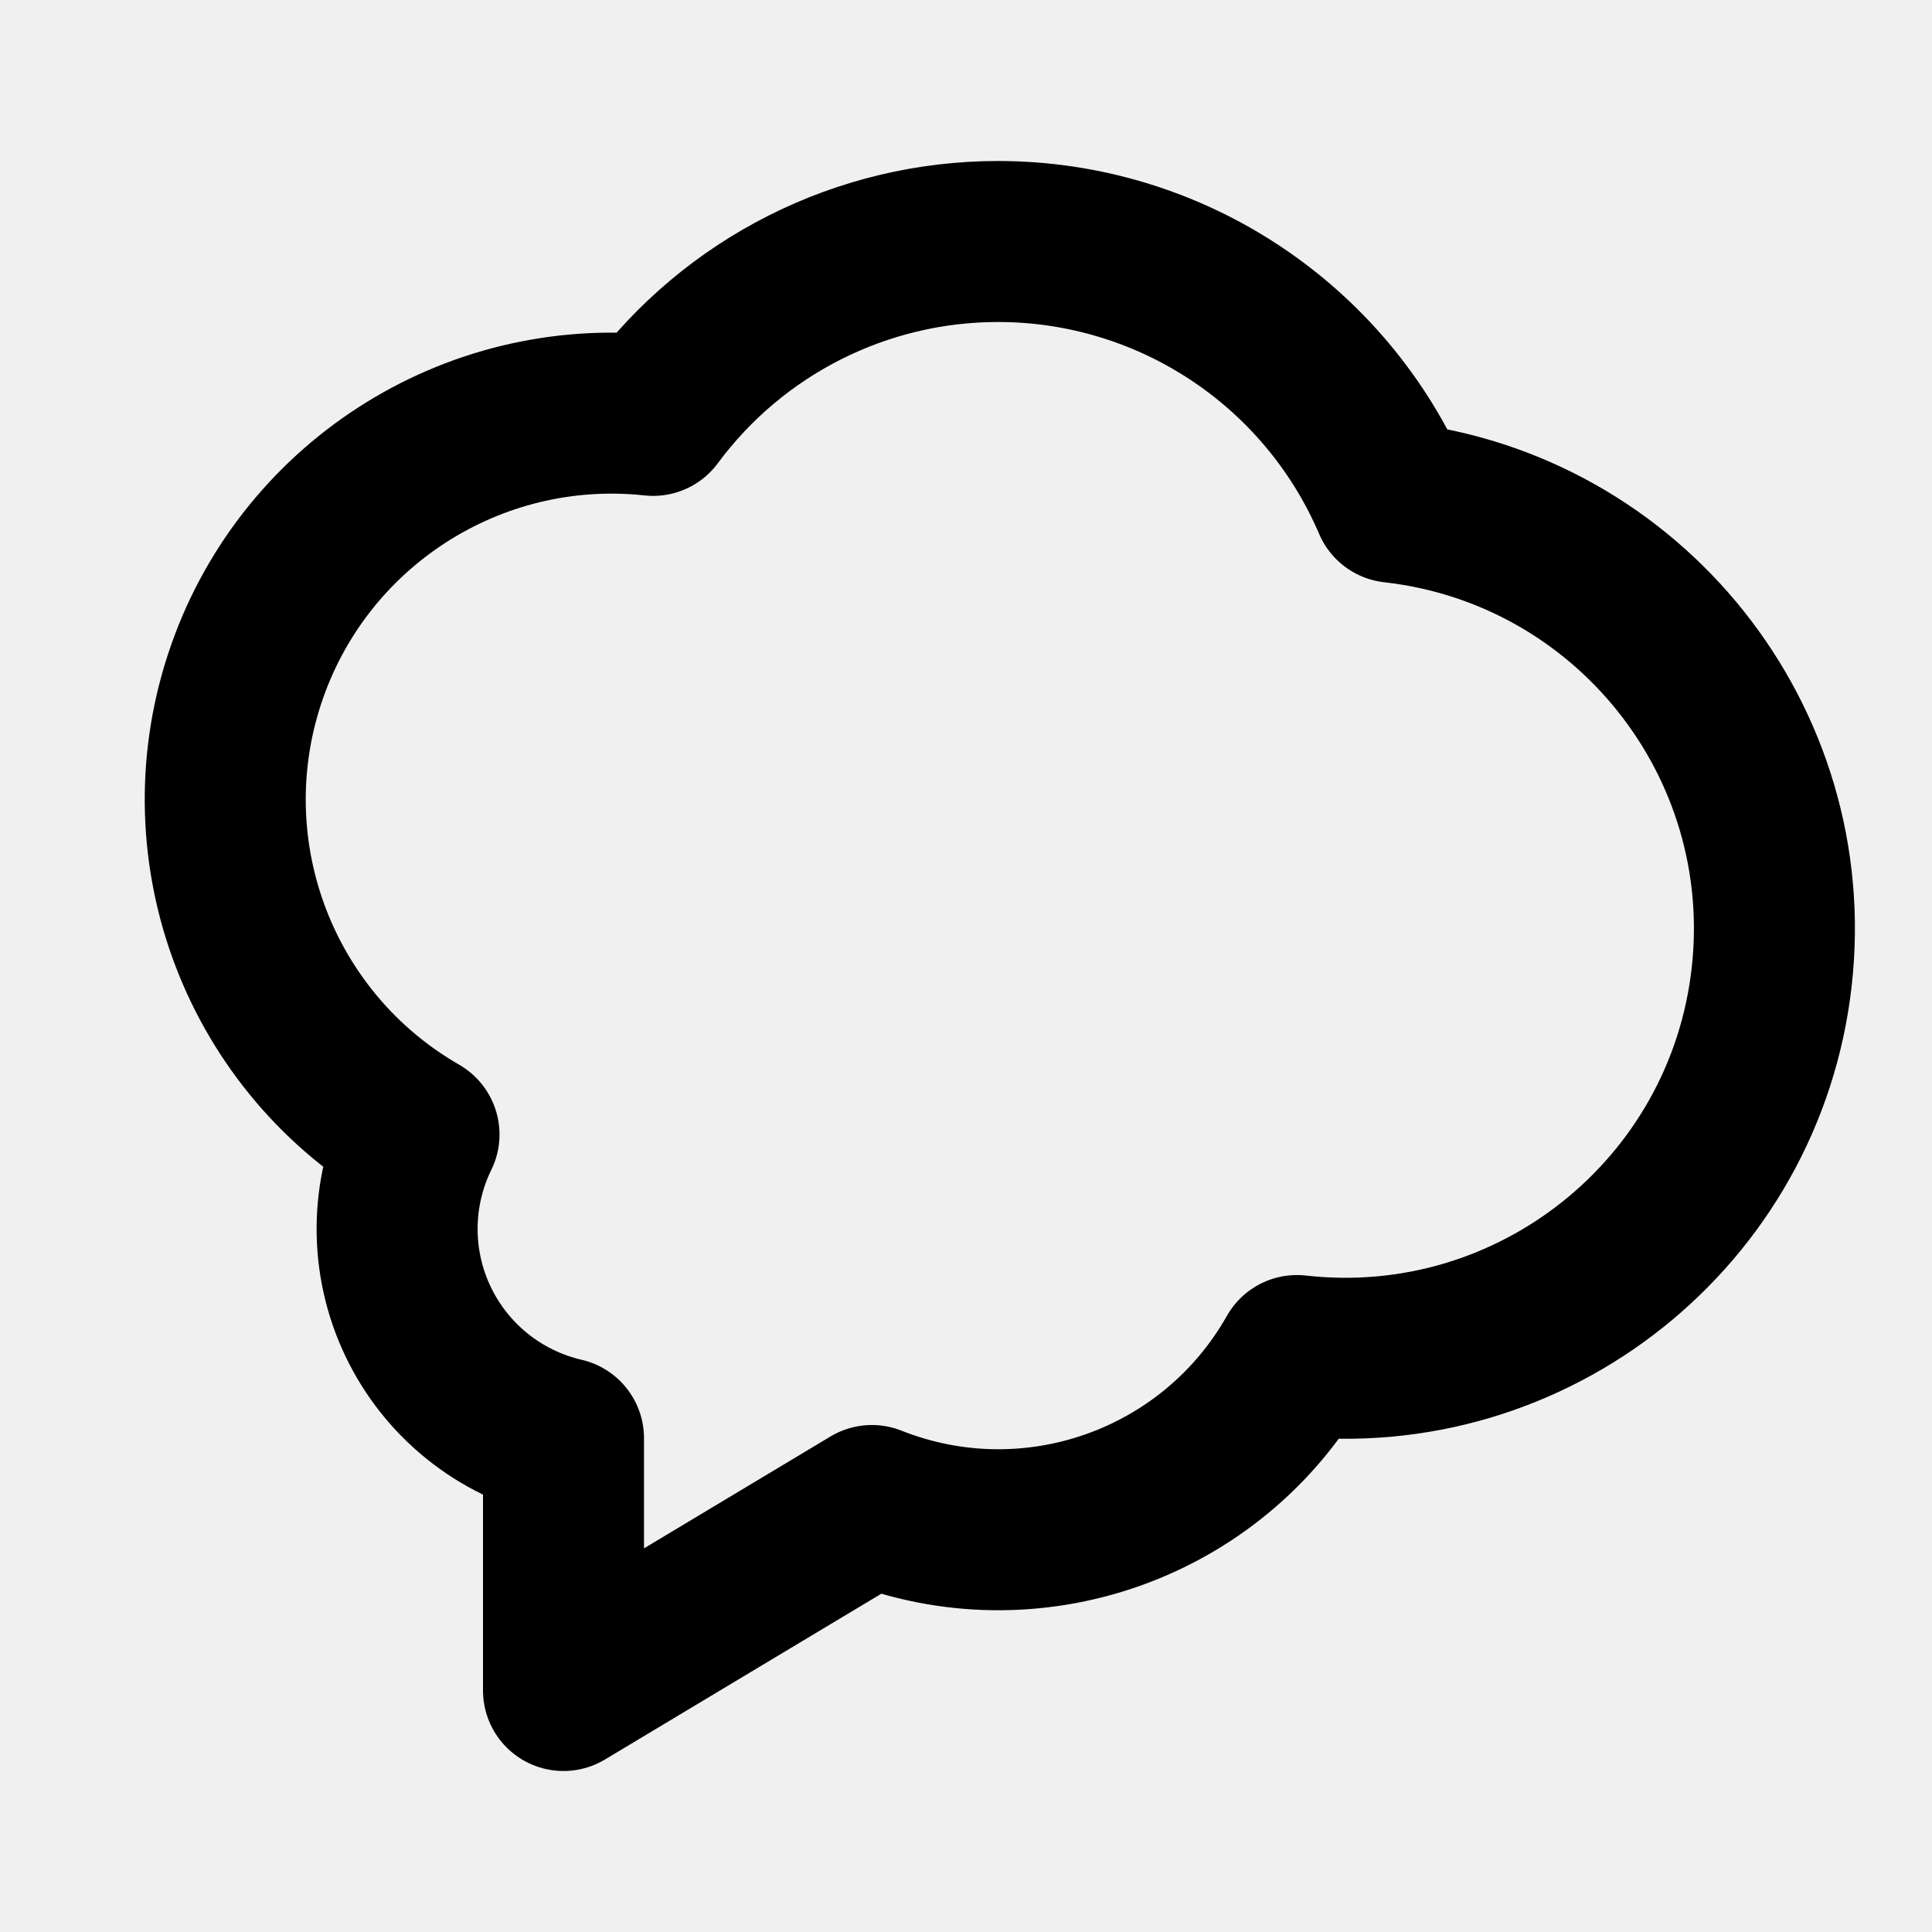
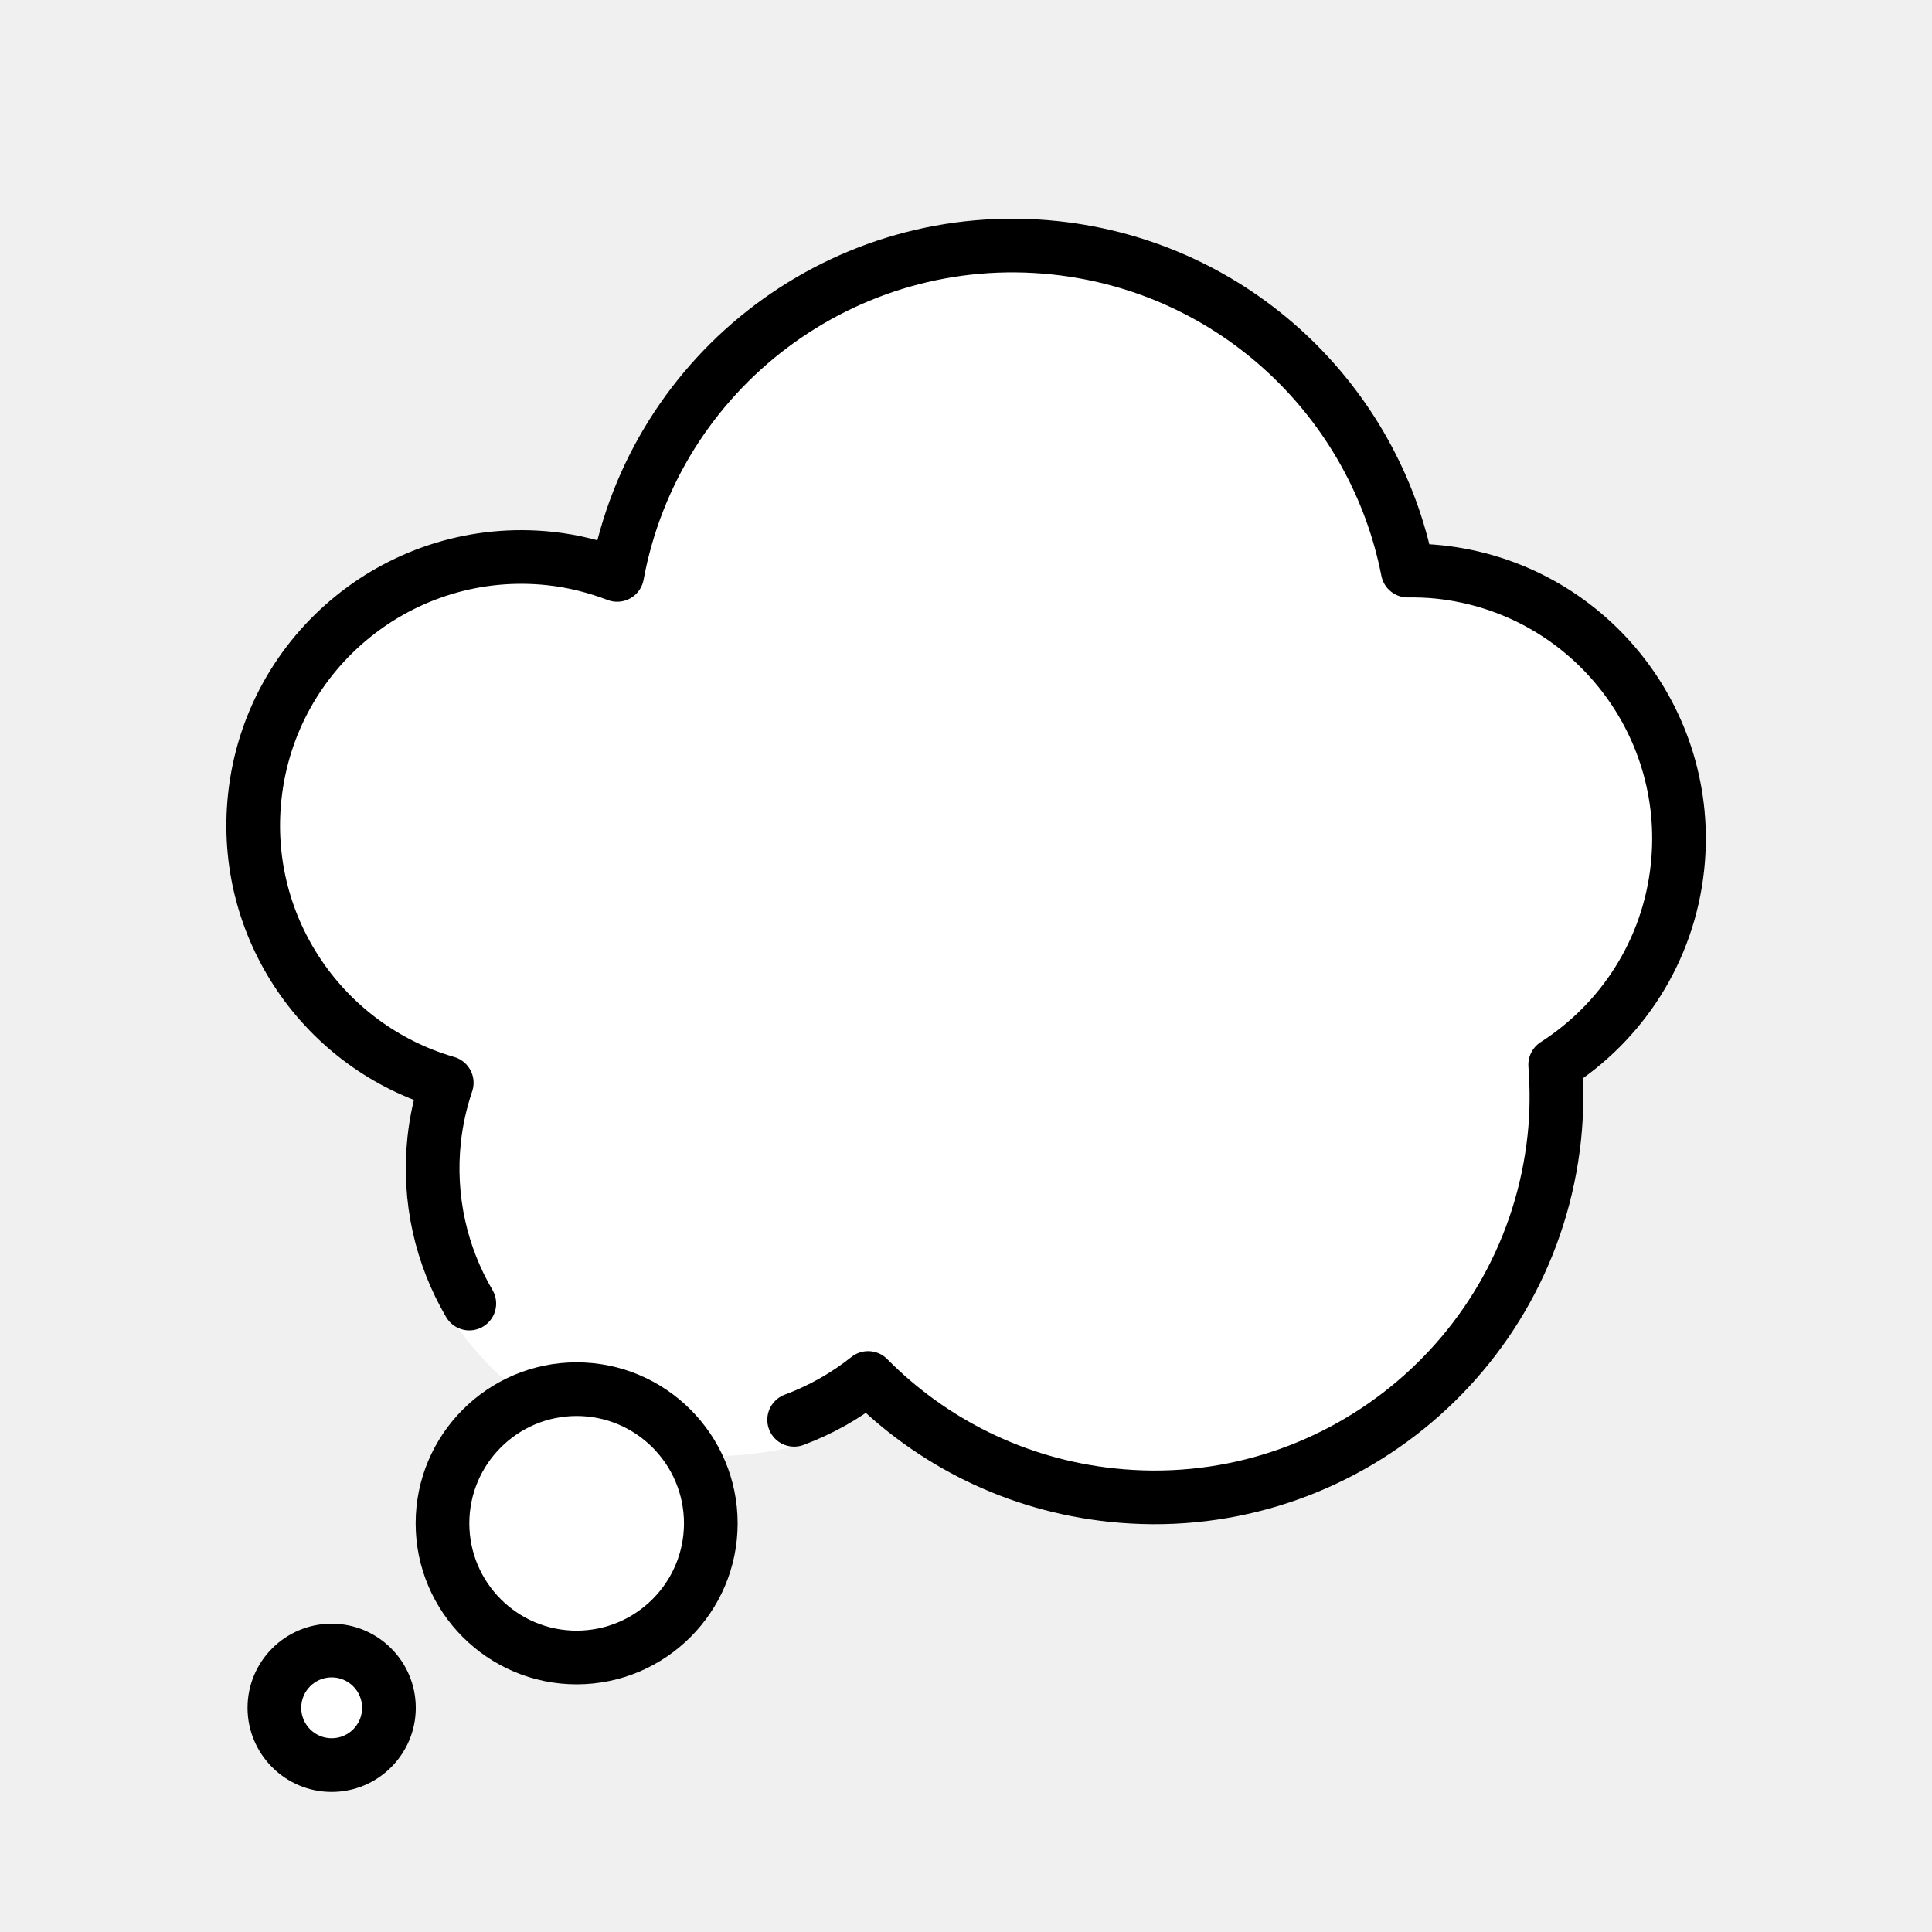
- <svg xmlns="http://www.w3.org/2000/svg" width="24" height="24" viewBox="0 0 24 24" fill="none" stroke="currentColor" stroke-width="2" stroke-linecap="round" stroke-linejoin="round" class="icon icon-tabler icons-tabler-outline icon-tabler-bubble">
-   <path stroke="none" d="M0 0h24v24H0z" fill="none" />
-   <path d="M12.4 3a5.34 5.34 0 0 1 4.906 3.239a5.333 5.333 0 0 1 -1.195 10.6a4.26 4.26 0 0 1 -5.28 1.863l-3.831 2.298v-3.134a2.668 2.668 0 0 1 -1.795 -3.773a4.8 4.8 0 0 1 2.908 -8.933a5.33 5.33 0 0 1 4.287 -2.16" />
+ <svg xmlns="http://www.w3.org/2000/svg" id="emoji" viewBox="0 0 72 72">
+   <g id="color">
+     <path fill="#fff" d="m9.49 29.7c0.584-5.492 5.509-9.471 11-8.887 0.881 0.094 1.717 0.31 2.508 0.611 1.407-7.636 8.471-13.02 16.32-12.19 6.705 0.713 11.91 5.74 13.14 12.03 0.386-0.004 0.774 0.008 1.167 0.05 5.492 0.584 9.471 5.509 8.887 11-0.334 3.141-2.091 5.782-4.558 7.363 0.066 0.888 0.066 1.792-0.031 2.709-0.875 8.238-8.263 14.21-16.5 13.33-3.578-0.38-6.725-1.991-9.072-4.364-0.827 0.658-1.757 2.187-2.758 2.559-5.451 1.263-10.61-0.943-13.1-5.334-1.042-1.779-0.544-3.895-0.31-6.103 0.079-0.74 0.242-1.449 0.469-2.126-4.569-1.322-7.676-5.758-7.156-10.65z" />
+     <path fill="#fff" d="m21.49 52.77c2.206 0 4 1.794 4 4 0 2.206-1.794 4-4 4-2.206 0-4-1.794-4-4 0-2.206 1.794-4 4-4z" />
+     <path fill="#fff" d="m12.36 62.51c0.625 0 1.135 0.509 1.135 1.135 0 0.626-0.509 1.135-1.135 1.135s-1.135-0.509-1.135-1.135c0-0.626 0.509-1.135 1.135-1.135z" />
+   </g>
+   <g id="hair" />
+   <g id="skin" />
+   <g id="skin-shadow" />
+   <g id="line">
+     <path d="m21.49 62.77c3.309 0 6-2.691 6-6s-2.691-6-6-6-6 2.691-6 6 2.691 6 6 6zm0-10c2.206 0 4 1.794 4 4 0 2.206-1.794 4-4 4-2.206 0-4-1.794-4-4 0-2.206 1.794-4 4-4z" />
+     <path d="m12.36 66.78c1.728 0 3.135-1.406 3.135-3.135s-1.406-3.135-3.135-3.135-3.135 1.406-3.135 3.135 1.406 3.135 3.135 3.135zm0-4.27c0.625 0 1.135 0.509 1.135 1.135 0 0.626-0.509 1.135-1.135 1.135s-1.135-0.509-1.135-1.135c0-0.626 0.509-1.135 1.135-1.135z" />
+     <path fill="none" stroke="#000" stroke-linecap="round" stroke-linejoin="round" stroke-miterlimit="10" stroke-width="2" d="m17.49 48.58c-1.042-1.779-1.544-3.895-1.31-6.103 0.079-0.74 0.242-1.449 0.469-2.126-4.569-1.322-7.676-5.758-7.156-10.65 0.584-5.492 5.509-9.471 11-8.887 0.881 0.094 1.717 0.31 2.508 0.611 1.407-7.636 8.471-13.02 16.32-12.19 6.706 0.713 11.91 5.74 13.14 12.03 0.386-0.004 0.774 0.008 1.167 0.05 5.492 0.584 9.471 5.509 8.887 11-0.334 3.141-2.091 5.782-4.558 7.363 0.066 0.888 0.066 1.792-0.032 2.709-0.875 8.238-8.263 14.21-16.5 13.33-3.578-0.38-6.725-1.991-9.072-4.364-0.827 0.658-1.757 1.187-2.758 1.559" />
+   </g>
</svg>
